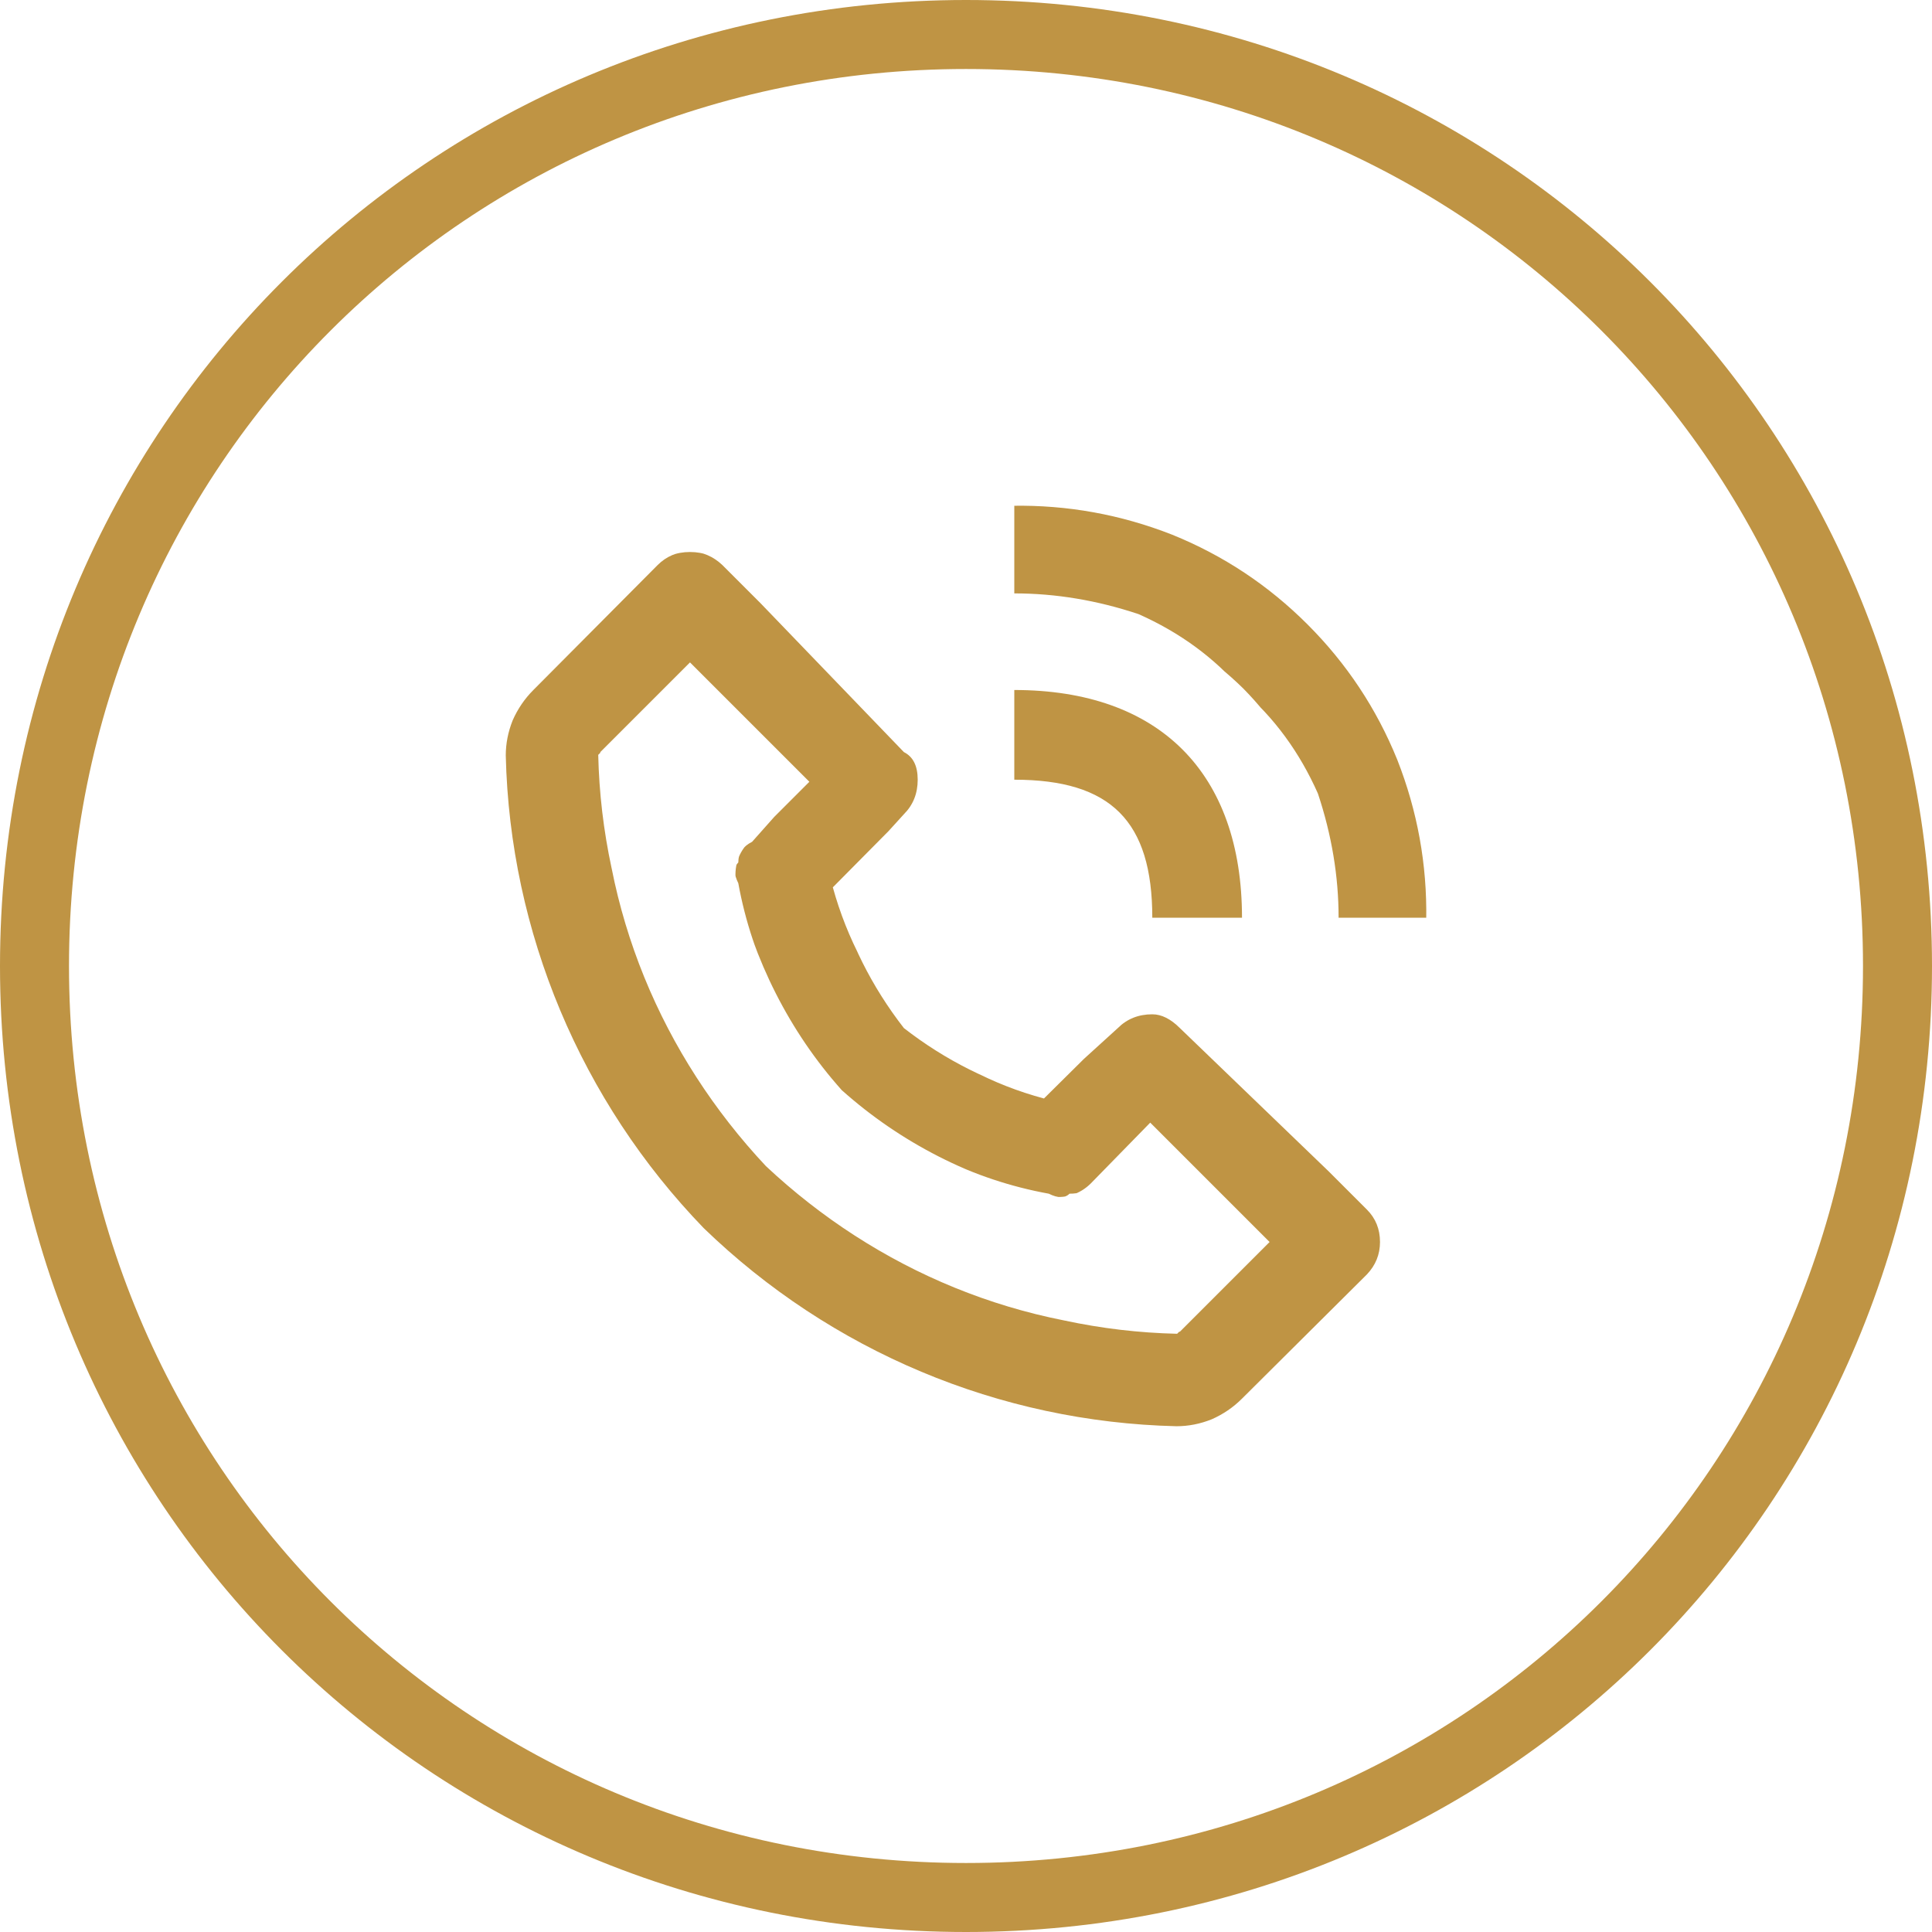
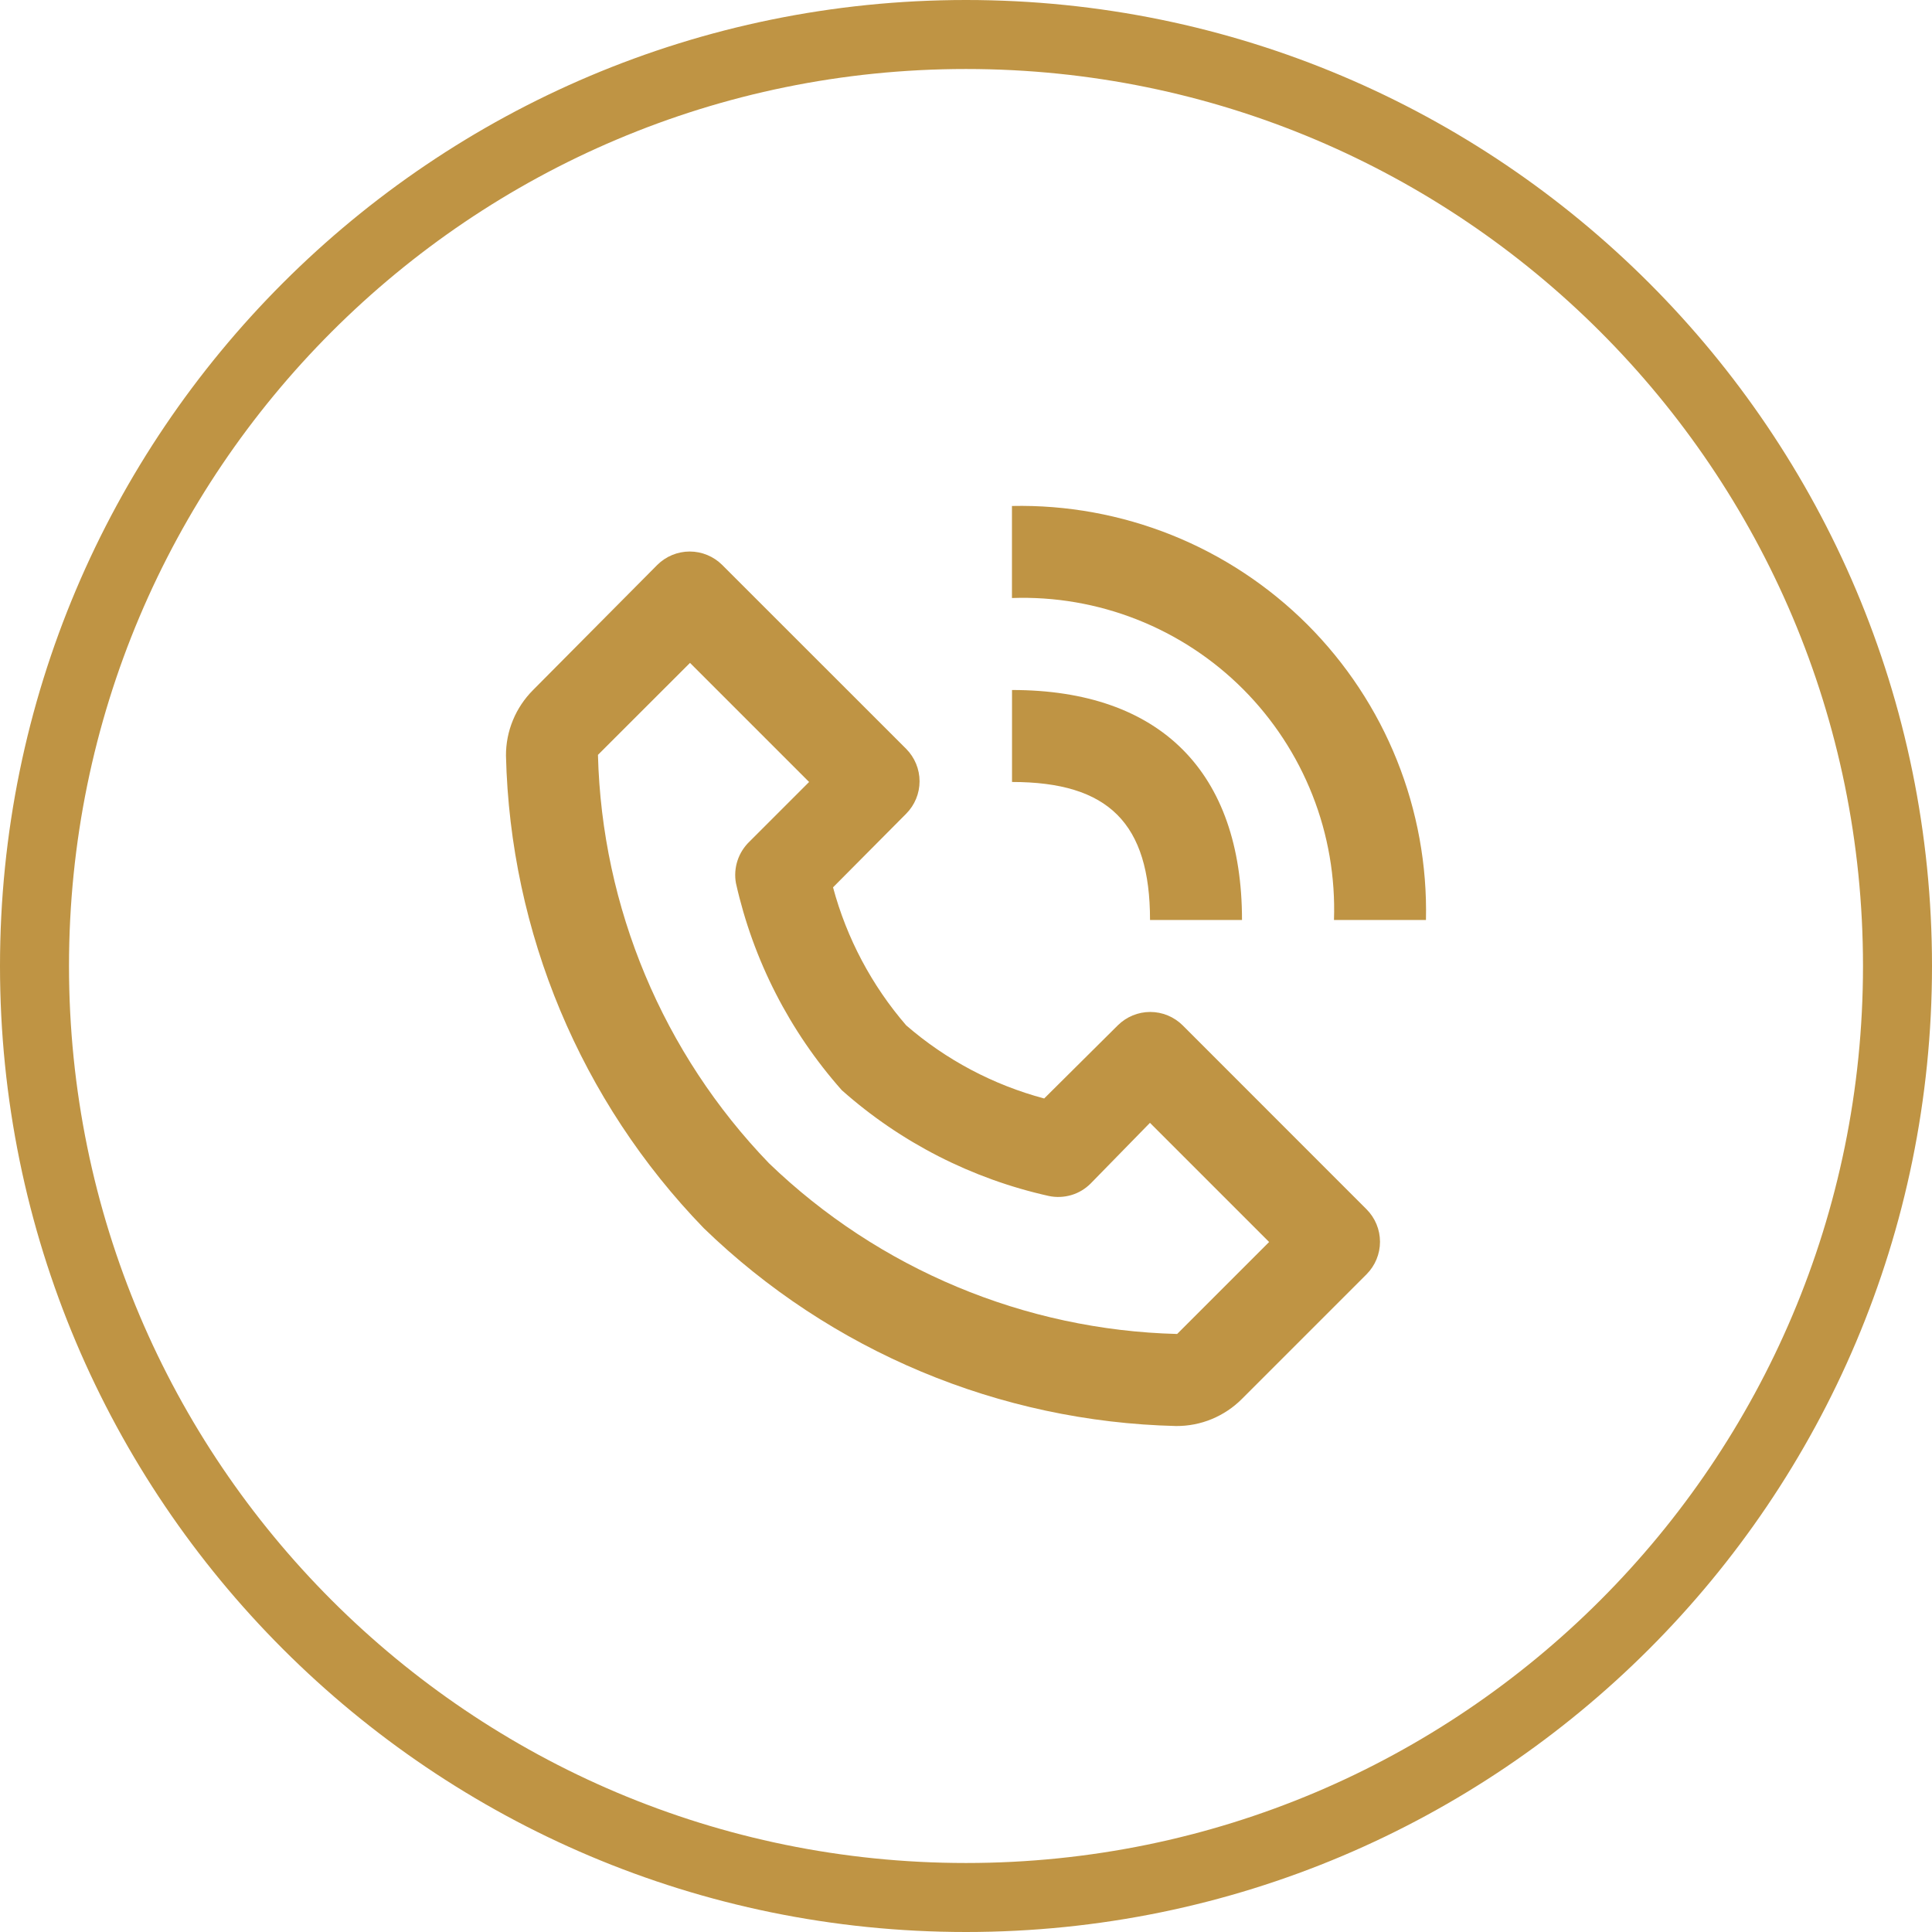
- <svg xmlns="http://www.w3.org/2000/svg" version="1.2" viewBox="0 0 28 28" width="28" height="28">
-   <defs>
-     <clipPath clipPathUnits="userSpaceOnUse" id="cp1">
-       <path d="m10.2 17.8c-1.78-1.84-2.81-4.29-2.87-6.85q0-0.26 0.1-0.51 0.11-0.25 0.3-0.44l1.8-1.81q0.19-0.19 0.47-0.2 0.27 0.01 0.47 0.2l2.66 2.66q0.19 0.2 0.2 0.47-0.01 0.28-0.2 0.47l-1.06 1.07q0.31 1.12 1.06 2 0.88 0.76 2 1.06l1.07-1.06q0.2-0.19 0.47-0.19 0.27 0 0.47 0.19l2.67 2.67q0.19 0.19 0.19 0.47 0 0.27-0.19 0.47l-1.81 1.8q-0.19 0.19-0.44 0.3-0.25 0.1-0.51 0.1c-2.57-0.06-5.01-1.09-6.85-2.87zm-1.53-6.86c0.05 2.21 0.94 4.33 2.48 5.92 1.59 1.53 3.7 2.42 5.91 2.47l1.33-1.33-1.72-1.73-0.86 0.88q-0.12 0.12-0.28 0.17-0.17 0.05-0.33 0.01c-1.11-0.24-2.15-0.77-3-1.53-0.76-0.85-1.28-1.89-1.53-3q-0.03-0.17 0.02-0.33 0.05-0.16 0.18-0.28l0.86-0.86-1.73-1.72zm10.35 0.58q-0.34-0.87-1-1.54-0.67-0.66-1.54-1-0.87-0.35-1.81-0.32v-1.33q1.2-0.02 2.32 0.42 1.11 0.45 1.96 1.3 0.85 0.85 1.3 1.96 0.44 1.12 0.42 2.32h-1.33q0.03-0.94-0.32-1.81z" />
-     </clipPath>
-   </defs>
-   <style>
- 		.s0 { fill: #bf9444 } 
- 		.s1 { fill: none;stroke: #bf9444 } 
- 	</style>
-   <g clip-path="url(#cp1)">
-     <path id="Layer" fill-rule="evenodd" class="s0" d="m10.2 17.8c-1.8-1.8-2.8-4.3-2.9-6.8q0-0.3 0.1-0.6 0.1-0.2 0.3-0.4l1.8-1.8q0.2-0.2 0.5-0.2 0.3 0 0.5 0.2l2.6 2.7q0.2 0.1 0.2 0.4 0 0.3-0.2 0.5l-1 1.1q0.3 1.1 1 2 0.9 0.7 2 1l1.1-1q0.2-0.2 0.5-0.2 0.2 0 0.4 0.2l2.7 2.6q0.2 0.2 0.2 0.5 0 0.3-0.2 0.5l-1.8 1.8q-0.2 0.2-0.4 0.3-0.3 0.1-0.6 0.1c-2.5-0.1-5-1.1-6.8-2.9zm-1.5-6.9c0 2.3 0.9 4.4 2.4 6 1.6 1.5 3.7 2.4 6 2.4l1.3-1.3-1.7-1.7-0.9 0.9q-0.1 0.1-0.3 0.1-0.1 0.1-0.3 0c-1.1-0.2-2.1-0.7-3-1.5-0.8-0.9-1.3-1.9-1.5-3q-0.1-0.2 0-0.3 0-0.2 0.2-0.3l0.8-0.9-1.7-1.7zm10.4 0.6q-0.4-0.9-1.1-1.5-0.6-0.7-1.5-1.1-0.9-0.3-1.8-0.3v-1.3q1.2 0 2.3 0.4 1.1 0.5 2 1.3 0.8 0.9 1.3 2 0.4 1.1 0.4 2.3h-1.3q0-0.9-0.3-1.8z" />
-   </g>
-   <path id="Layer" class="s0" d="m14.7 10c2.1 0 3.3 1.2 3.3 3.3h-1.3c0-1.4-0.6-2-2-2z" />
-   <path id="Layer" class="s1" d="m14 27.5c-7.5 0-13.5-6-13.5-13.5 0-7.5 6-13.5 13.5-13.5 7.5 0 13.5 6 13.5 13.5 0 7.5-6 13.5-13.5 13.5z" />
+ <svg xmlns="http://www.w3.org/2000/svg" width="28" height="28" viewBox="0 0 28 28" fill="none">
+   <path d="M17.046 20.667C17.223 20.668 17.399 20.634 17.563 20.566C17.726 20.498 17.875 20.399 18 20.273L19.806 18.467C19.93 18.342 20 18.173 20 17.997C20 17.821 19.93 17.652 19.806 17.527L17.14 14.86C17.015 14.736 16.846 14.666 16.67 14.666C16.494 14.666 16.325 14.736 16.2 14.86L15.133 15.92C14.395 15.723 13.711 15.361 13.133 14.86C12.634 14.282 12.271 13.598 12.073 12.86L13.133 11.793C13.257 11.668 13.327 11.5 13.327 11.323C13.327 11.147 13.257 10.978 13.133 10.853L10.466 8.187C10.341 8.063 10.172 7.993 9.996 7.993C9.82 7.993 9.651 8.063 9.526 8.187L7.726 10C7.601 10.125 7.501 10.274 7.434 10.437C7.366 10.601 7.332 10.776 7.333 10.953C7.394 13.515 8.417 15.96 10.2 17.8C12.04 19.583 14.485 20.606 17.046 20.667ZM10 9.607L11.726 11.333L10.866 12.193C10.785 12.27 10.724 12.365 10.689 12.471C10.654 12.577 10.646 12.69 10.666 12.8C10.915 13.914 11.443 14.946 12.2 15.8C13.053 16.558 14.086 17.085 15.2 17.333C15.308 17.356 15.42 17.351 15.526 17.32C15.632 17.289 15.728 17.231 15.806 17.153L16.666 16.273L18.393 18L17.06 19.333C14.849 19.276 12.739 18.394 11.146 16.86C9.608 15.266 8.723 13.154 8.666 10.94L10 9.607ZM19.333 13.333H20.666C20.684 12.541 20.54 11.753 20.245 11.017C19.95 10.281 19.508 9.613 18.948 9.052C18.387 8.492 17.718 8.05 16.983 7.755C16.247 7.46 15.459 7.316 14.666 7.333V8.667C15.285 8.645 15.901 8.751 16.477 8.978C17.053 9.205 17.576 9.548 18.014 9.986C18.451 10.424 18.794 10.947 19.021 11.523C19.248 12.098 19.354 12.715 19.333 13.333Z" fill="#BF9444" />
+   <path d="M14.667 11.333C16.067 11.333 16.667 11.933 16.667 13.333H18C18 11.187 16.814 10 14.667 10V11.333Z" fill="#BF9444" />
+   <circle cx="14" cy="14" r="13.5" stroke="#BF9444" />
</svg>
